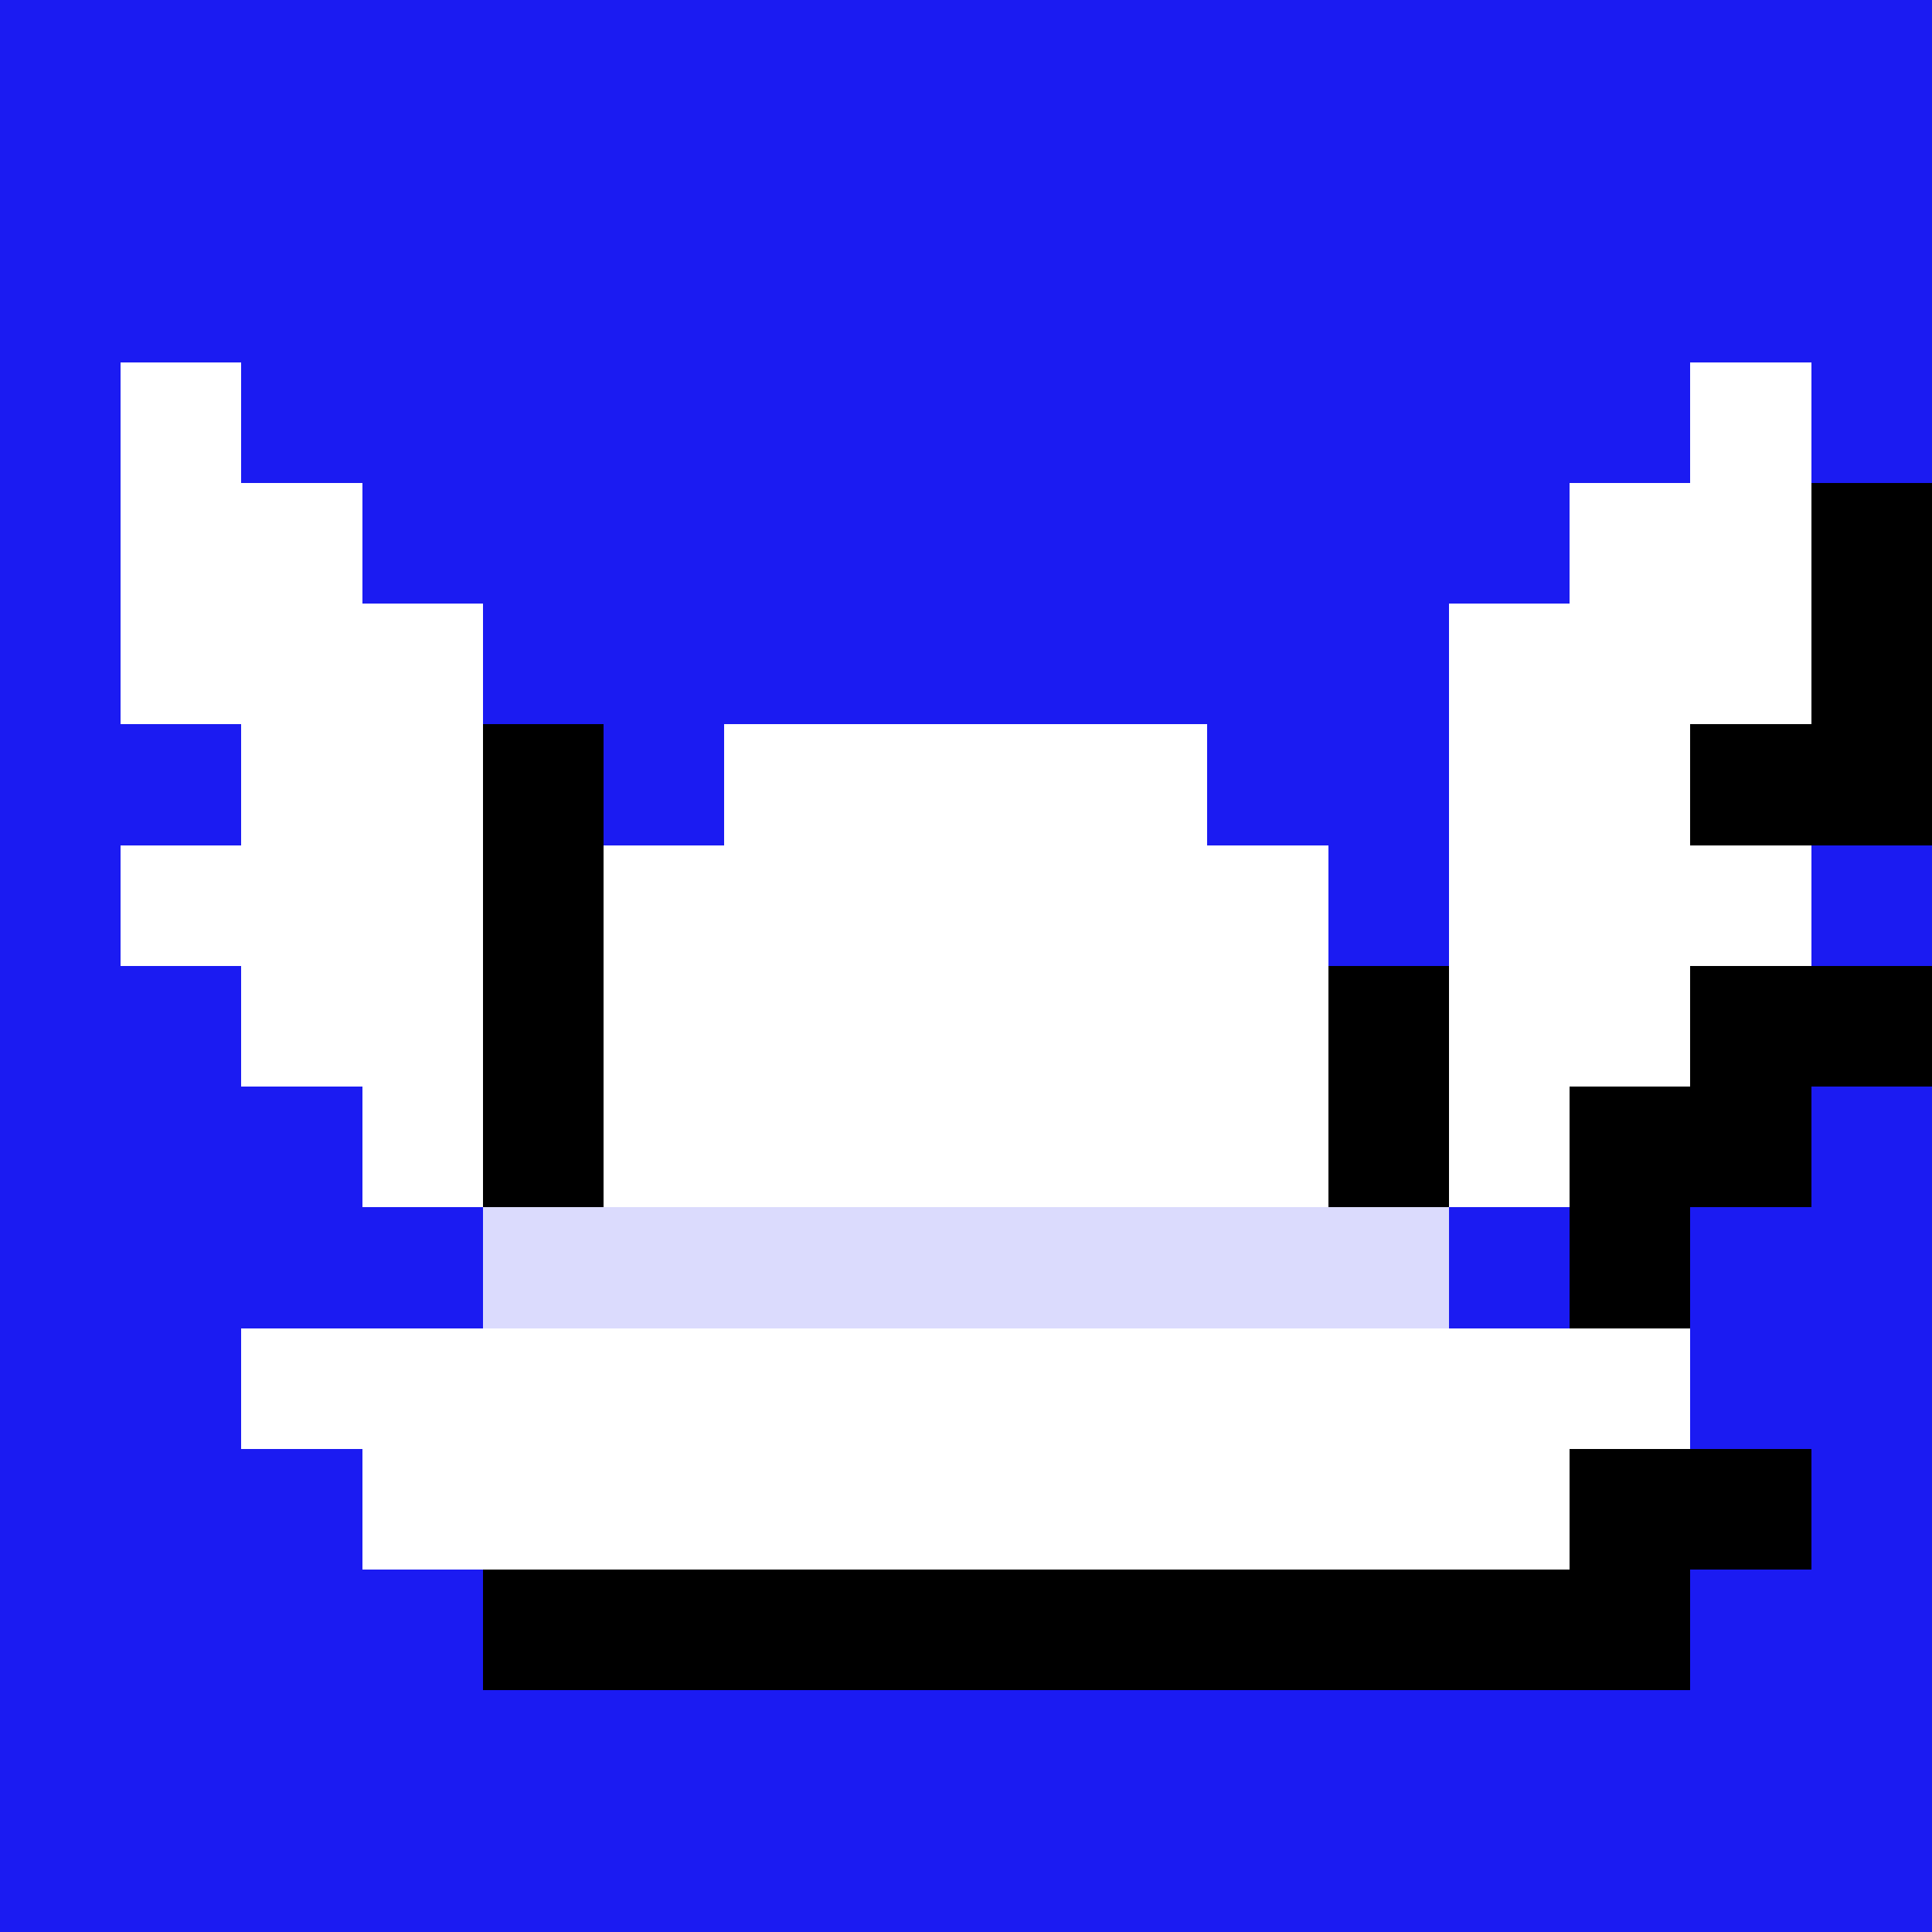
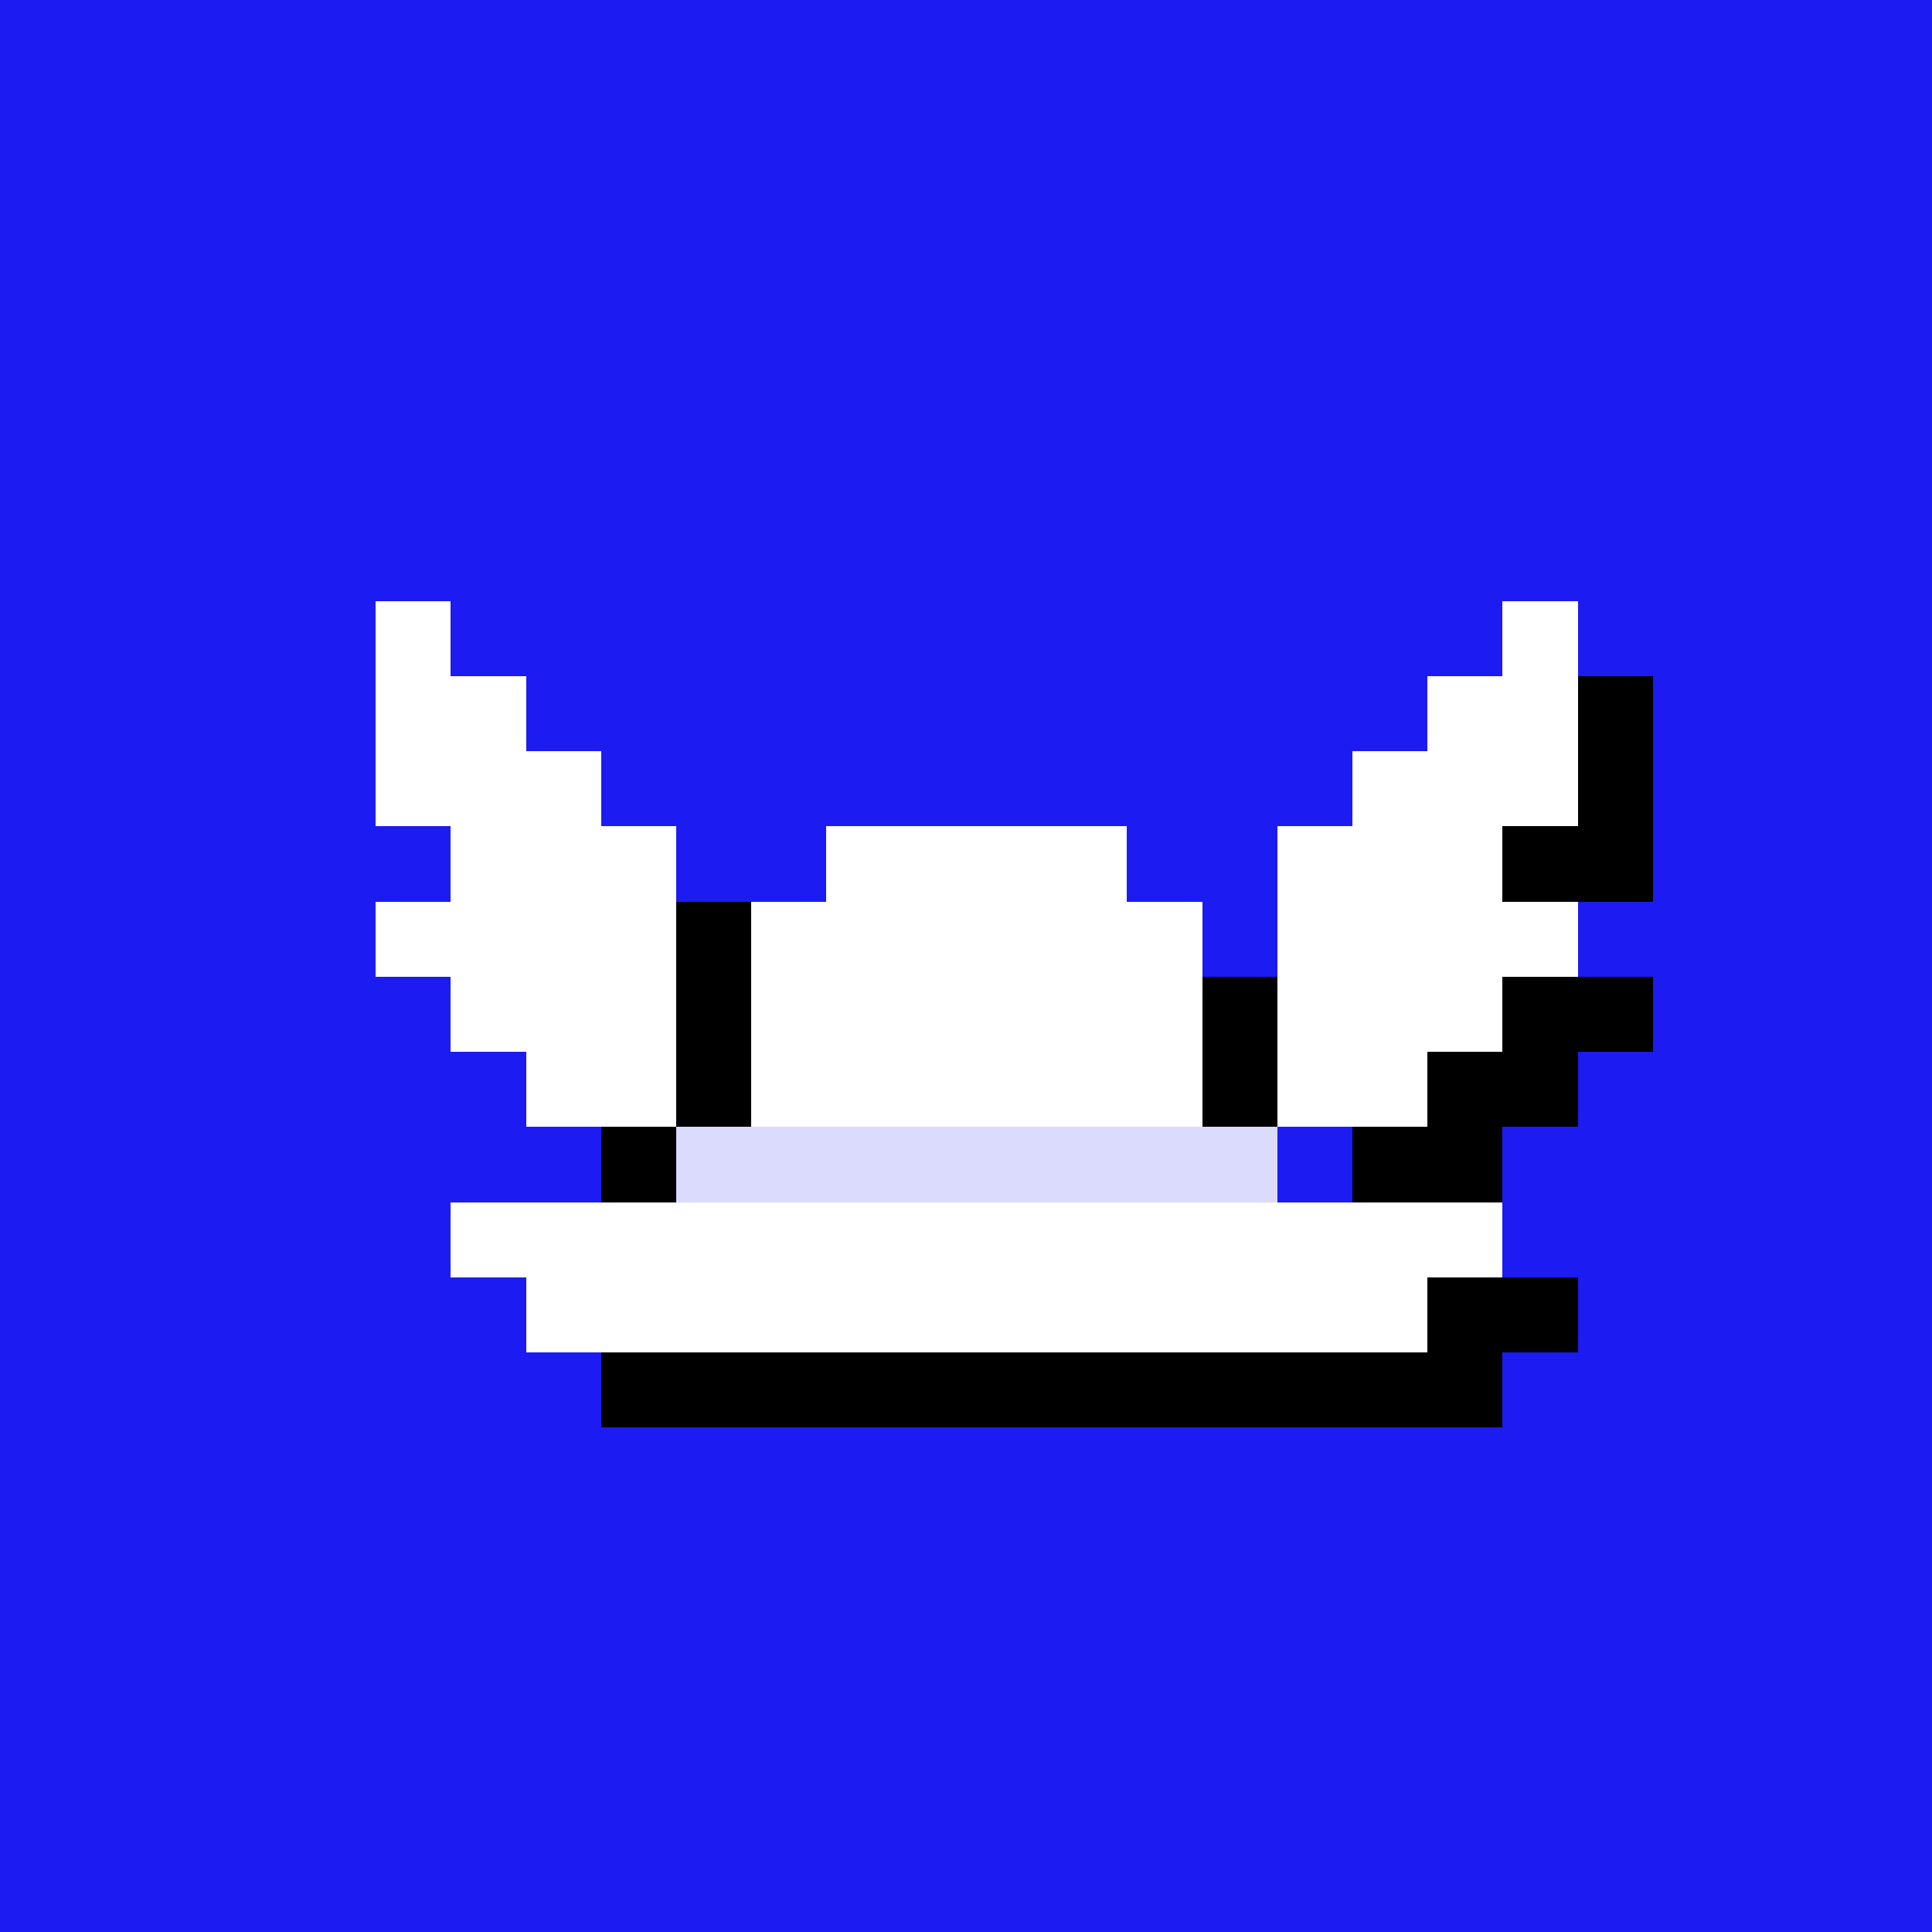
- <svg xmlns="http://www.w3.org/2000/svg" viewBox="0 0 16 16" shape-rendering="crispEdges">
-   <path fill="#1b1bf2" d="M0 0h16v1h-16zM0 1h16v1h-16zM0 2h16v1h-16zM0 3h1v1h-1zM2 3h12v1h-12zM15 3h1v1h-1zM0 4h1v1h-1zM3 4h10v1h-10zM0 5h1v1h-1zM4 5h8v1h-8zM0 6h2v1h-2zM5 6h1v1h-1zM10 6h2v1h-2zM0 7h1v1h-1zM11 7h1v1h-1zM15 7h1v1h-1zM0 8h2v1h-2zM0 9h3v1h-3zM15 9h1v1h-1zM0 10h4v1h-4zM12 10h1v1h-1zM14 10h2v1h-2zM0 11h2v1h-2zM14 11h2v1h-2zM0 12h3v1h-3zM15 12h1v1h-1zM0 13h4v1h-4zM14 13h2v1h-2zM0 14h16v1h-16zM0 15h16v1h-16z" />
-   <path fill="#000000" d="M15 4h1v1h-1zM15 5h1v1h-1zM4 6h1v1h-1zM14 6h2v1h-2zM4 7h1v1h-1zM4 8h1v1h-1zM11 8h1v1h-1zM14 8h2v1h-2zM4 9h1v1h-1zM11 9h1v1h-1zM13 9h2v1h-2zM13 10h1v1h-1zM13 12h2v1h-2zM4 13h10v1h-10z" />
-   <path fill="#ffffff" d="M1 3h1v1h-1zM14 3h1v1h-1zM1 4h2v1h-2zM13 4h2v1h-2zM1 5h3v1h-3zM12 5h3v1h-3zM2 6h2v1h-2zM6 6h4v1h-4zM12 6h2v1h-2zM1 7h3v1h-3zM5 7h6v1h-6zM12 7h3v1h-3zM2 8h2v1h-2zM5 8h6v1h-6zM12 8h2v1h-2zM3 9h1v1h-1zM5 9h6v1h-6zM12 9h1v1h-1zM2 11h12v1h-12zM3 12h10v1h-10z" />
-   <path fill="#dbdbfd" d="M4 10h8v1h-8z" />
+ <svg xmlns="http://www.w3.org/2000/svg" viewBox="0 0 180 180" shape-rendering="crispEdges">
+   <rect width="180" height="180" fill="#1b1bf2" />
+   <path fill="#ffffff" d="M35 56h7v7h-7zM140 56h7v7h-7zM35 63h14v7h-14zM133 63h14v7h-14zM35 70h21v7h-21zM126 70h21v7h-21zM42 77h21v7h-21zM77 77h28v7h-28zM119 77h21v7h-21zM35 84h28v7h-28zM70 84h42v7h-42zM119 84h28v7h-28zM42 91h21v7h-21zM70 91h42v7h-42zM119 91h21v7h-21zM49 98h14v7h-14zM70 98h42v7h-42zM119 98h14v7h-14zM42 112h98v7h-98zM49 119h84v7h-84z" />
+   <path fill="#000000" d="M147 63h7v7h-7zM147 70h7v7h-7zM140 77h14v7h-14zM63 84h7v7h-7zM63 91h7v7h-7zM112 91h7v7h-7zM140 91h14v7h-14zM63 98h7v7h-7zM112 98h7v7h-7zM133 98h14v7h-14zM56 105h7v7h-7zM126 105h14v7h-14zM133 119h14v7h-14zM56 126h84v7h-84z" />
+   <path fill="#dbdbfd" d="M63 105h56v7h-56z" />
</svg>
